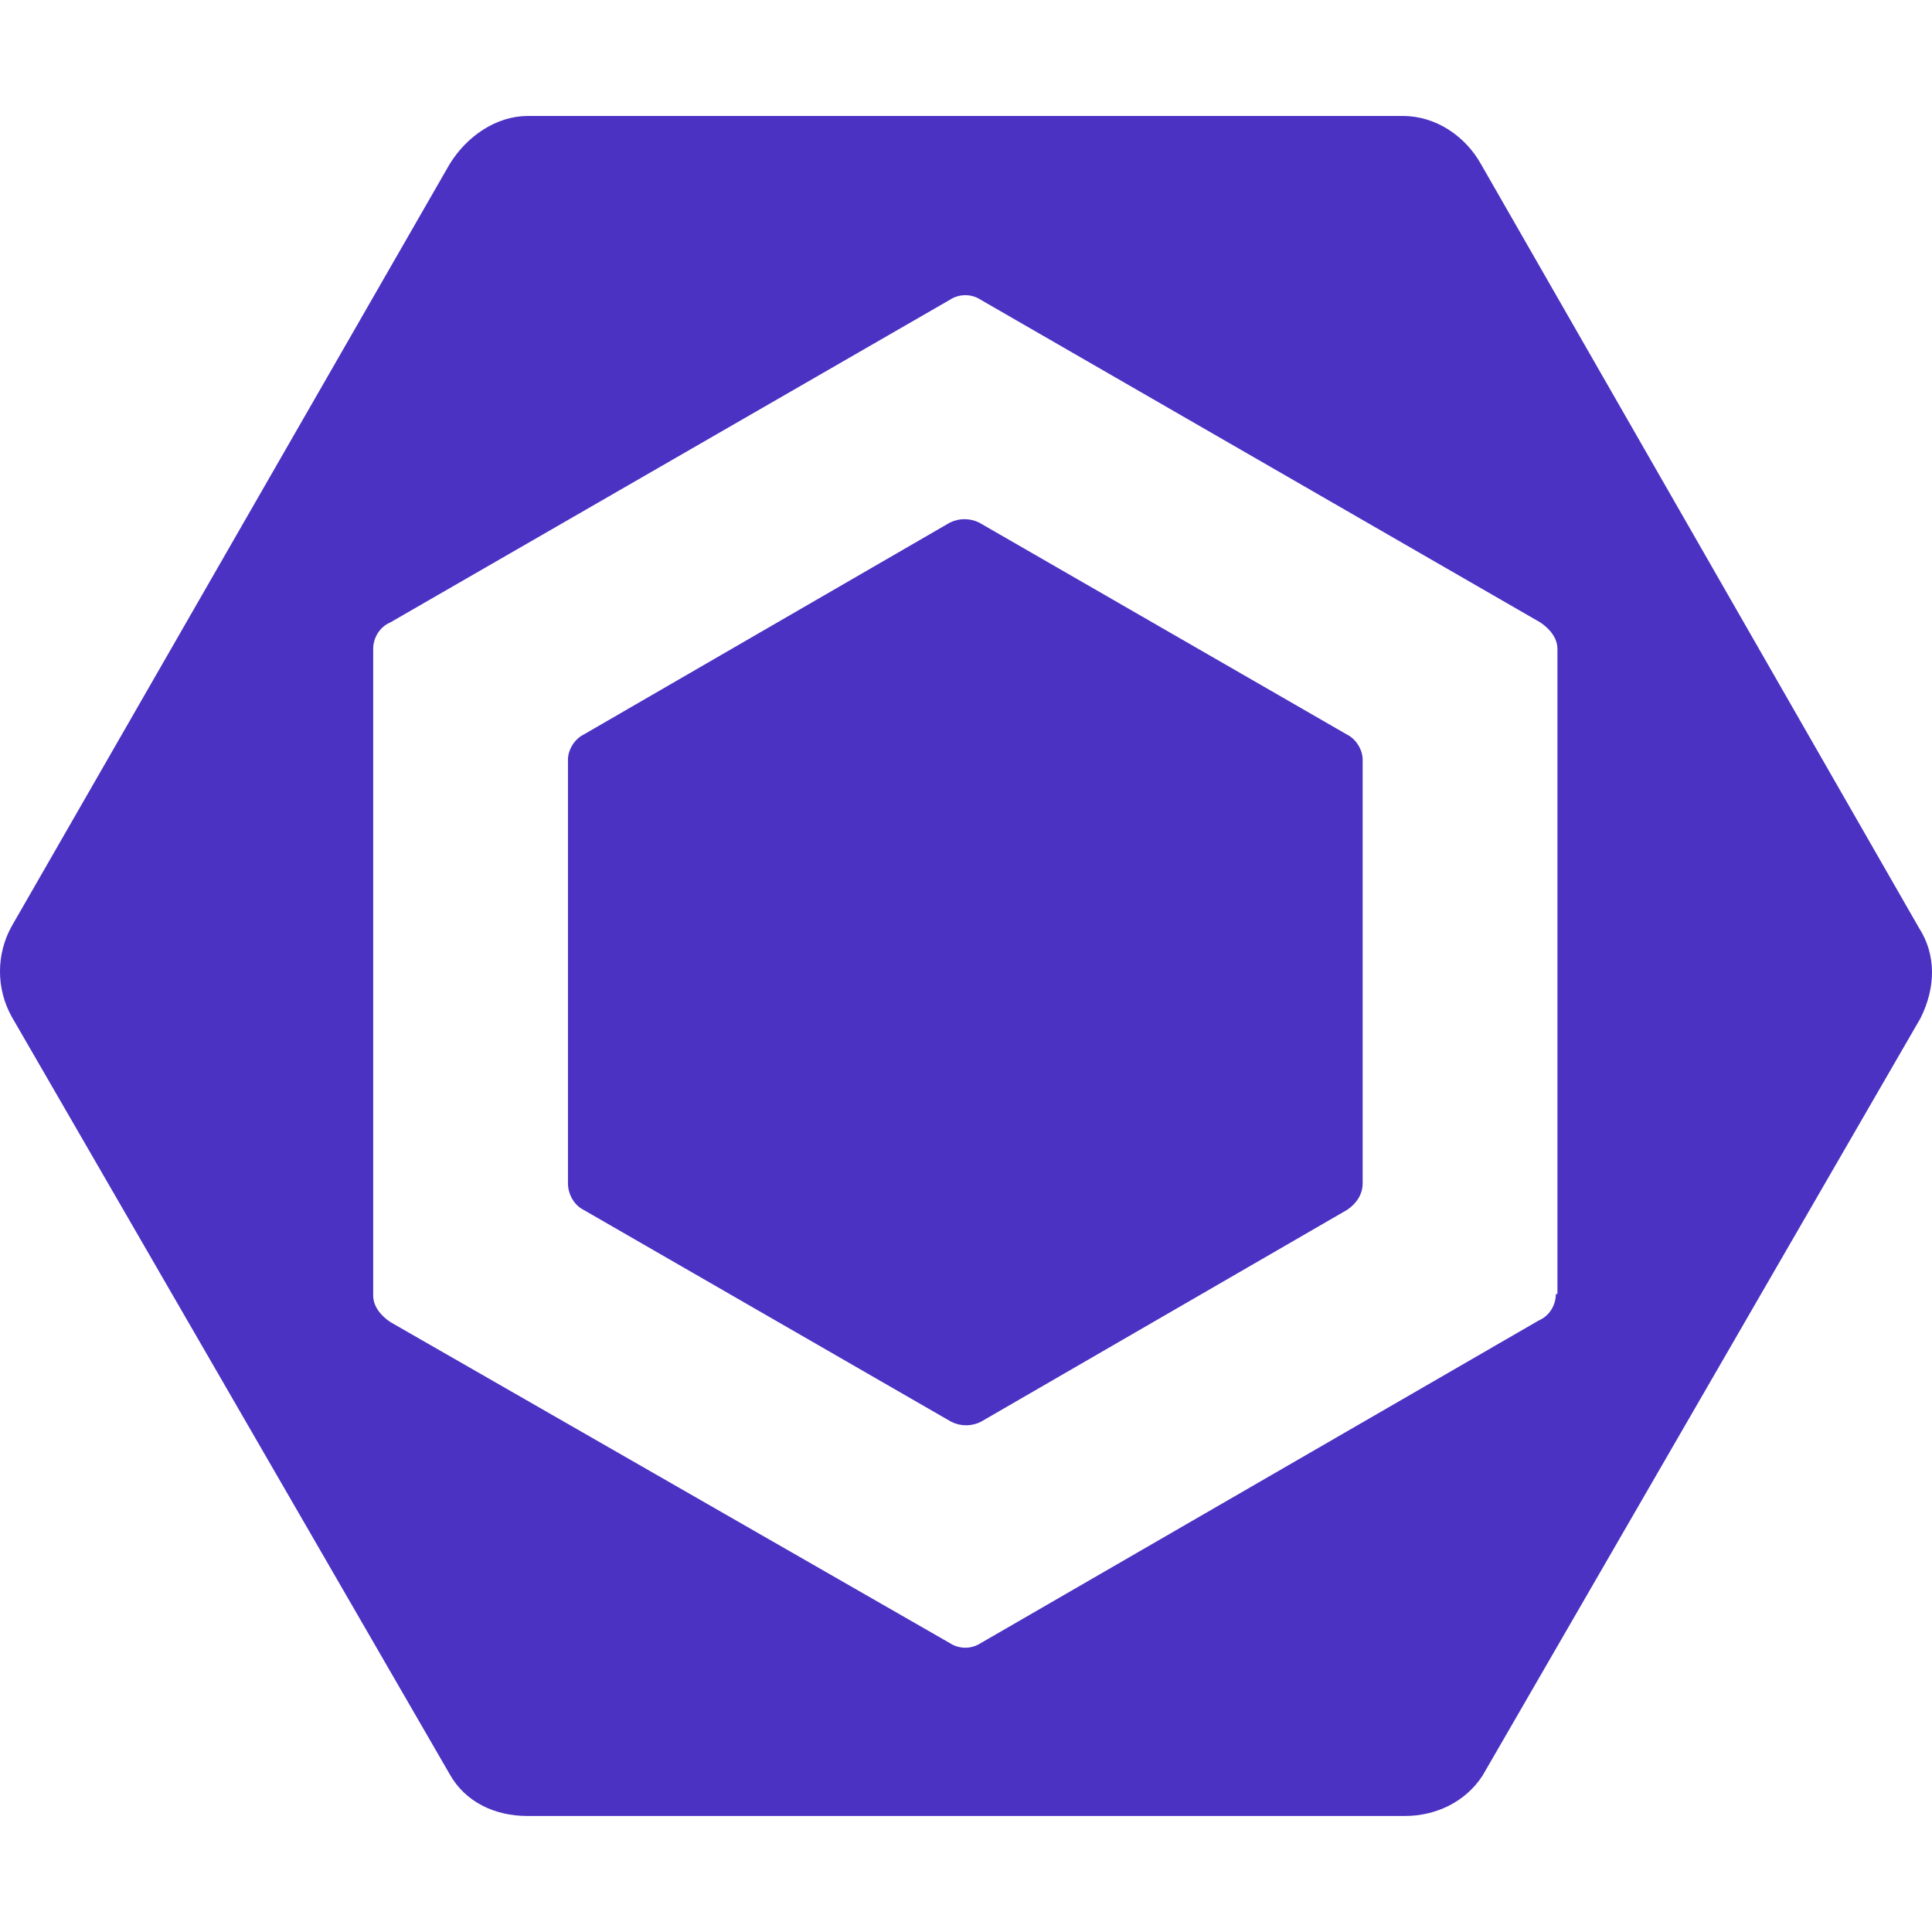
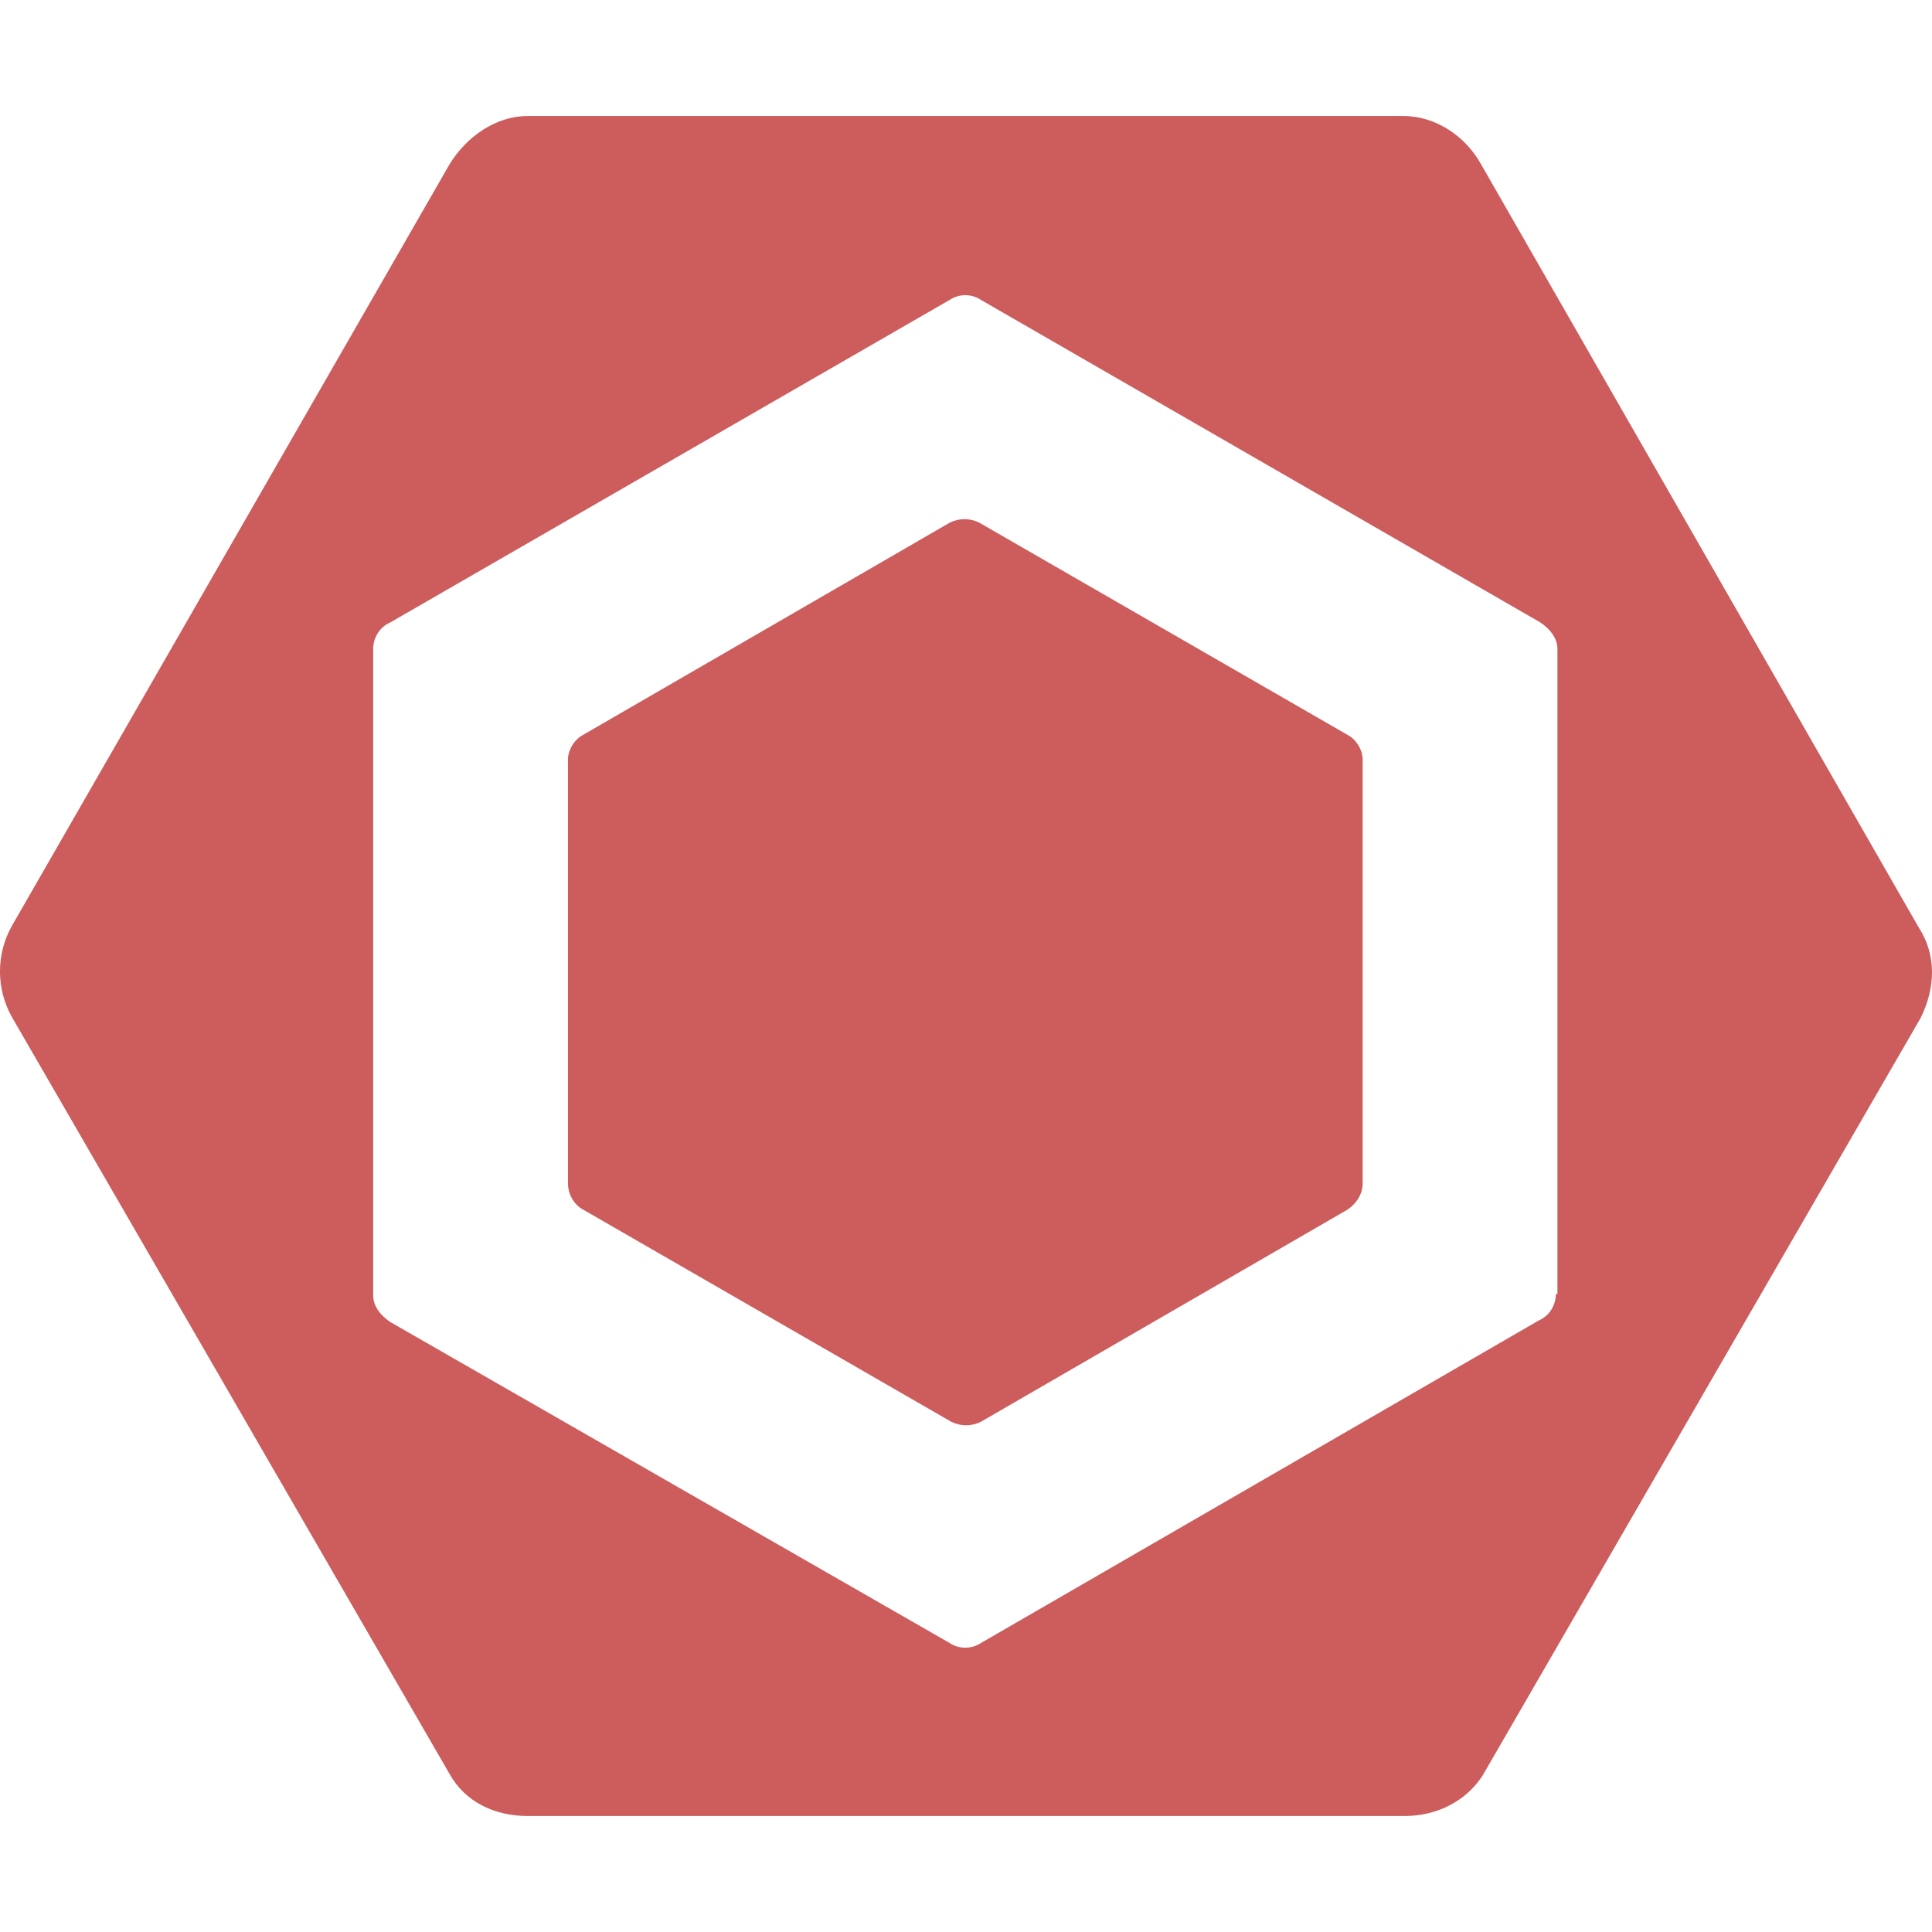
<svg xmlns="http://www.w3.org/2000/svg" viewBox="0 0 128 128">
-   <path fill="#4b32c3" d="M34.945 7.686c-2.064 0-4.026 1.34-5.162 3.199L.773 61.367a6.177 6.177 0 0 0 0 5.988l29.01 50.172c1.033 1.859 2.994 2.787 5.162 2.787h58.121c2.065 0 4.027-.928 5.162-2.683l29.01-50.172c1.033-2.065 1.032-4.233-.103-5.988l-29.01-50.586c-1.032-1.858-2.992-3.2-5.16-3.2h-58.02zm29.01 11.87c.361 0 .722.105 1.031.311l37.063 21.37c.62.412 1.135 1.032 1.135 1.755v42.739h-.104c0 .722-.412 1.446-1.135 1.755l-36.959 21.37a1.875 1.875 0 0 1-2.064 0L25.862 87.59c-.62-.413-1.137-1.033-1.137-1.756V42.992c0-.723.414-1.446 1.136-1.756l37.061-21.369c.31-.206.672-.31 1.033-.31zm-.053 14.84a2.19 2.19 0 0 0-.98.233L38.662 48.67c-.62.31-1.033 1.031-1.033 1.65v28.082c0 .723.414 1.445 1.033 1.754l24.363 14.041a2.185 2.185 0 0 0 1.961 0l24.262-14.04c.62-.414 1.031-1.032 1.031-1.755V50.32c0-.619-.412-1.34-1.031-1.65L64.883 34.629a2.19 2.19 0 0 0-.98-.232z" />
+   <path fill="#CD5C5C" d="M34.945 7.686c-2.064 0-4.026 1.34-5.162 3.199L.773 61.367a6.177 6.177 0 0 0 0 5.988l29.01 50.172c1.033 1.859 2.994 2.787 5.162 2.787h58.121c2.065 0 4.027-.928 5.162-2.683l29.01-50.172c1.033-2.065 1.032-4.233-.103-5.988l-29.01-50.586c-1.032-1.858-2.992-3.2-5.16-3.2h-58.02zm29.01 11.87c.361 0 .722.105 1.031.311l37.063 21.37c.62.412 1.135 1.032 1.135 1.755v42.739h-.104c0 .722-.412 1.446-1.135 1.755l-36.959 21.37a1.875 1.875 0 0 1-2.064 0L25.862 87.59c-.62-.413-1.137-1.033-1.137-1.756V42.992c0-.723.414-1.446 1.136-1.756l37.061-21.369c.31-.206.672-.31 1.033-.31zm-.053 14.84a2.19 2.19 0 0 0-.98.233L38.662 48.67c-.62.31-1.033 1.031-1.033 1.65v28.082c0 .723.414 1.445 1.033 1.754l24.363 14.041a2.185 2.185 0 0 0 1.961 0l24.262-14.04c.62-.414 1.031-1.032 1.031-1.755V50.32c0-.619-.412-1.34-1.031-1.65L64.883 34.629a2.19 2.19 0 0 0-.98-.232z" />
</svg>
